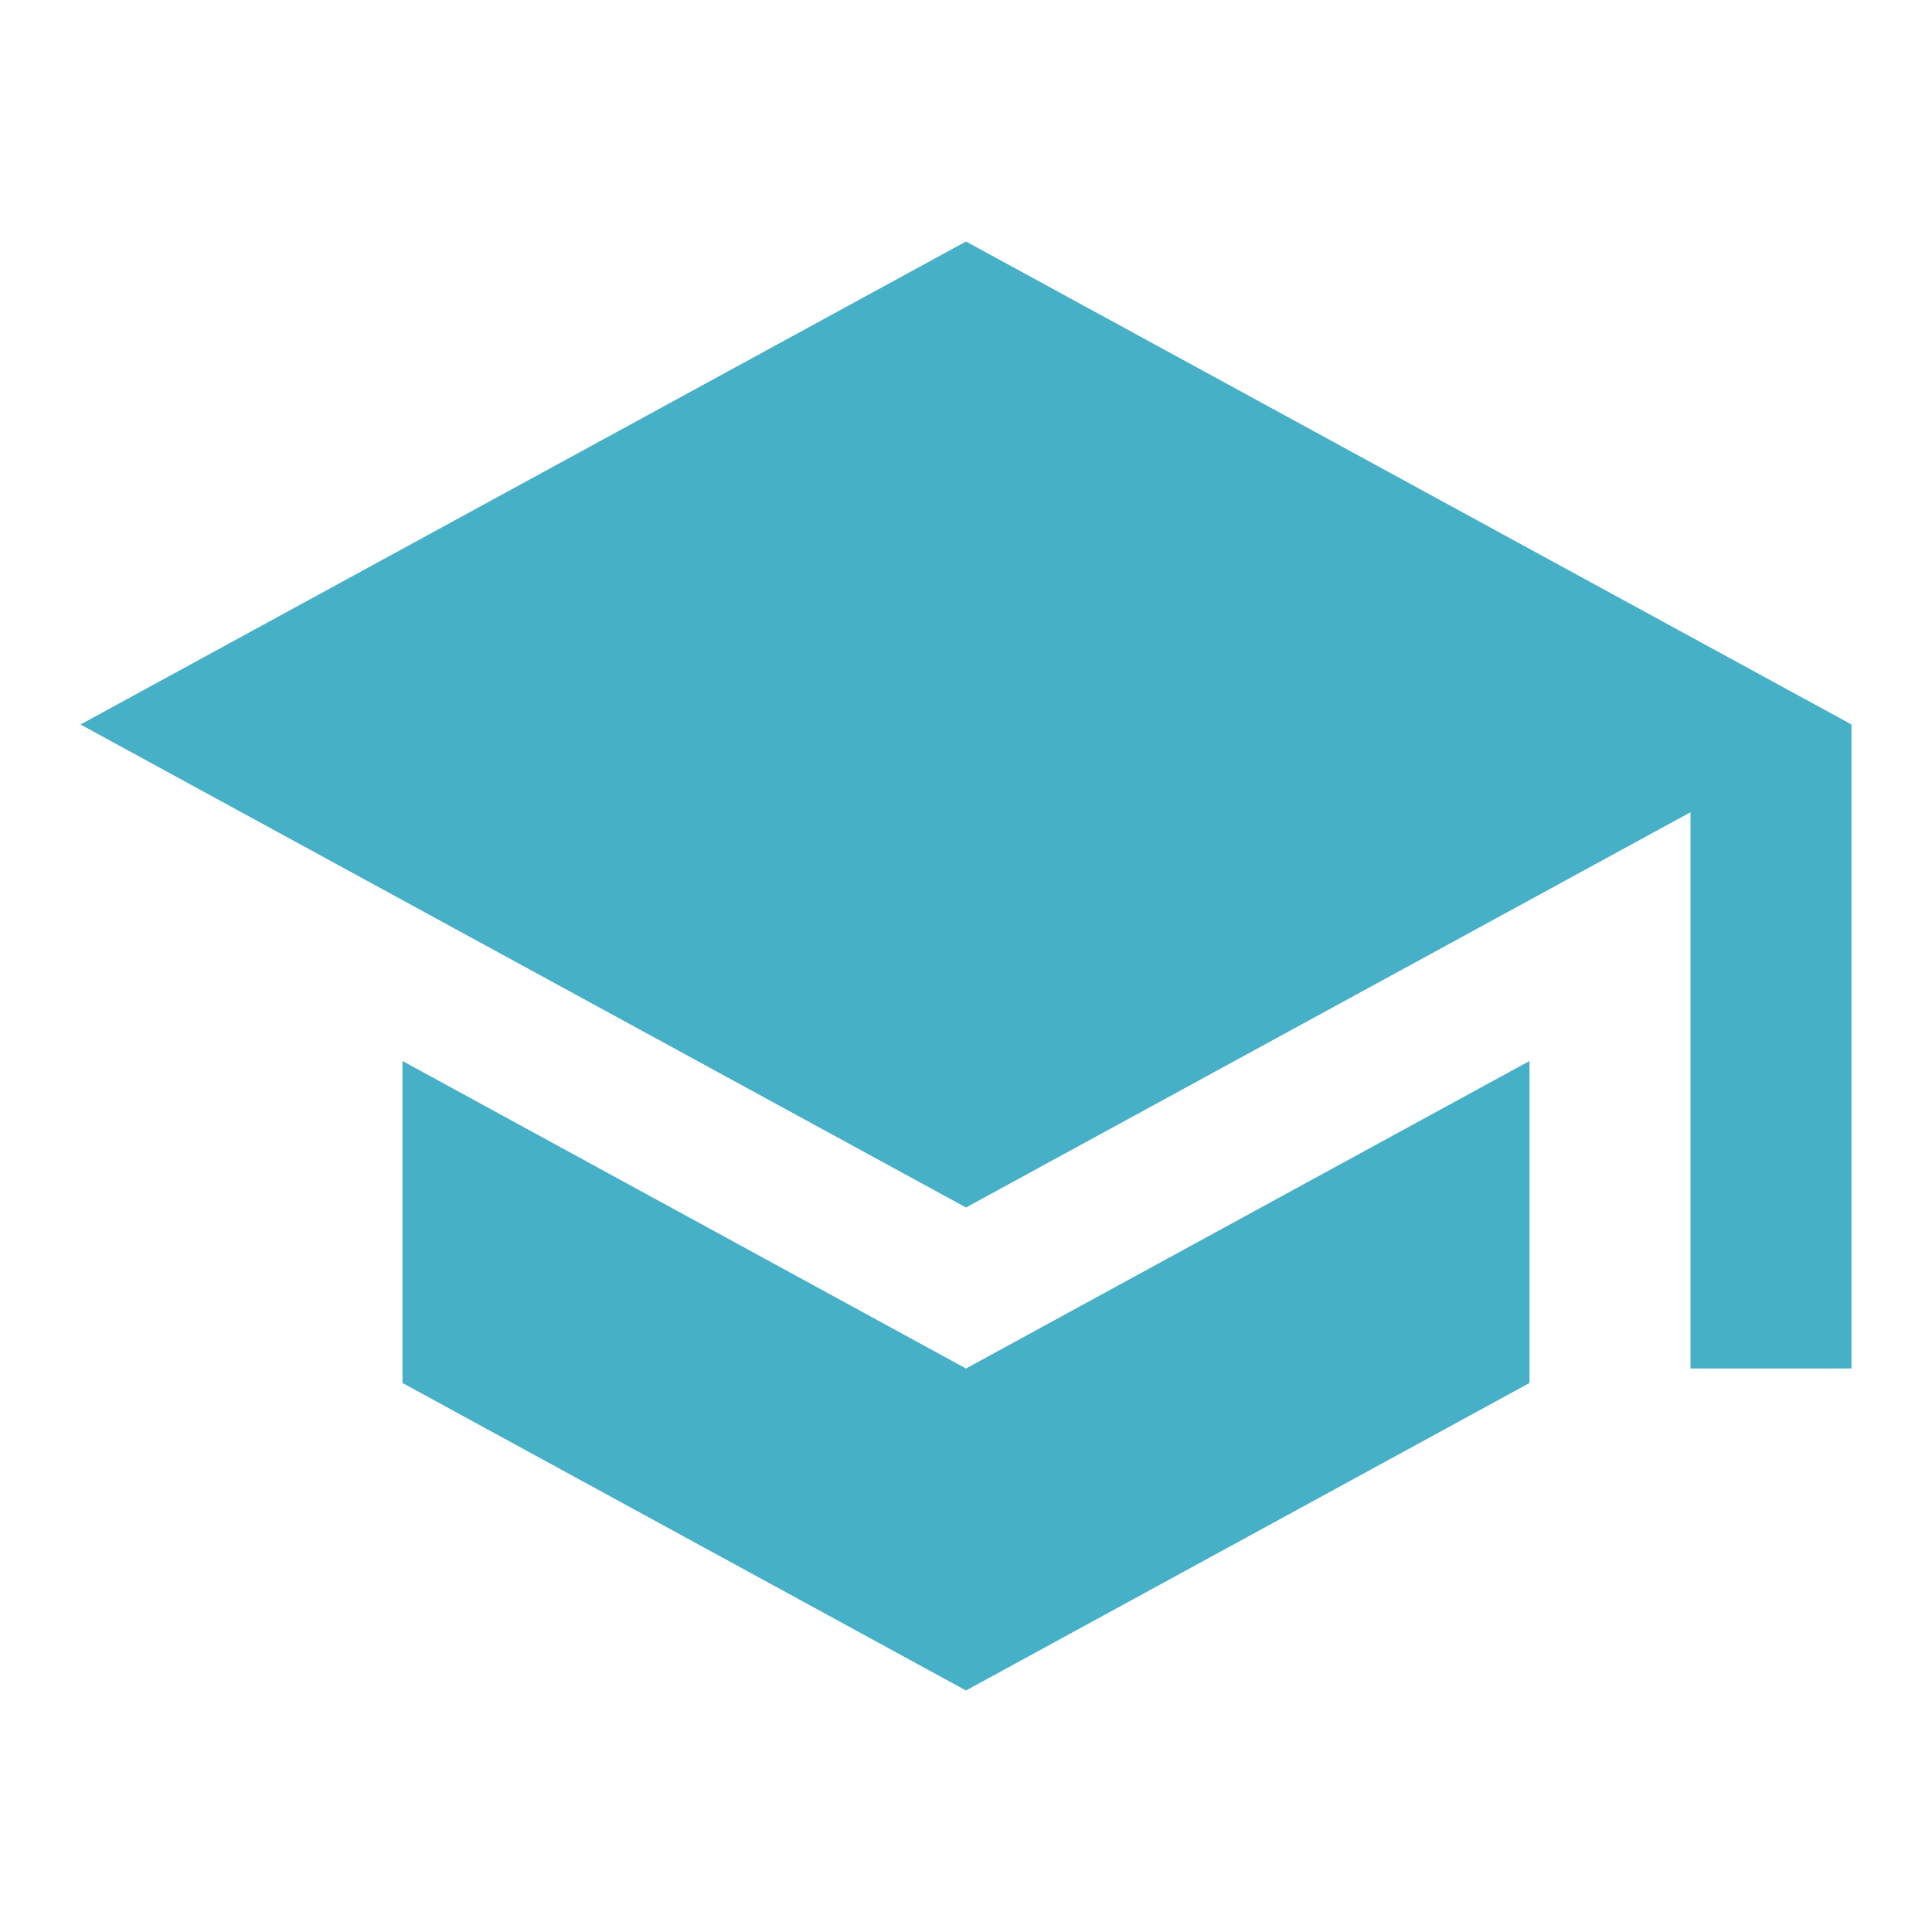
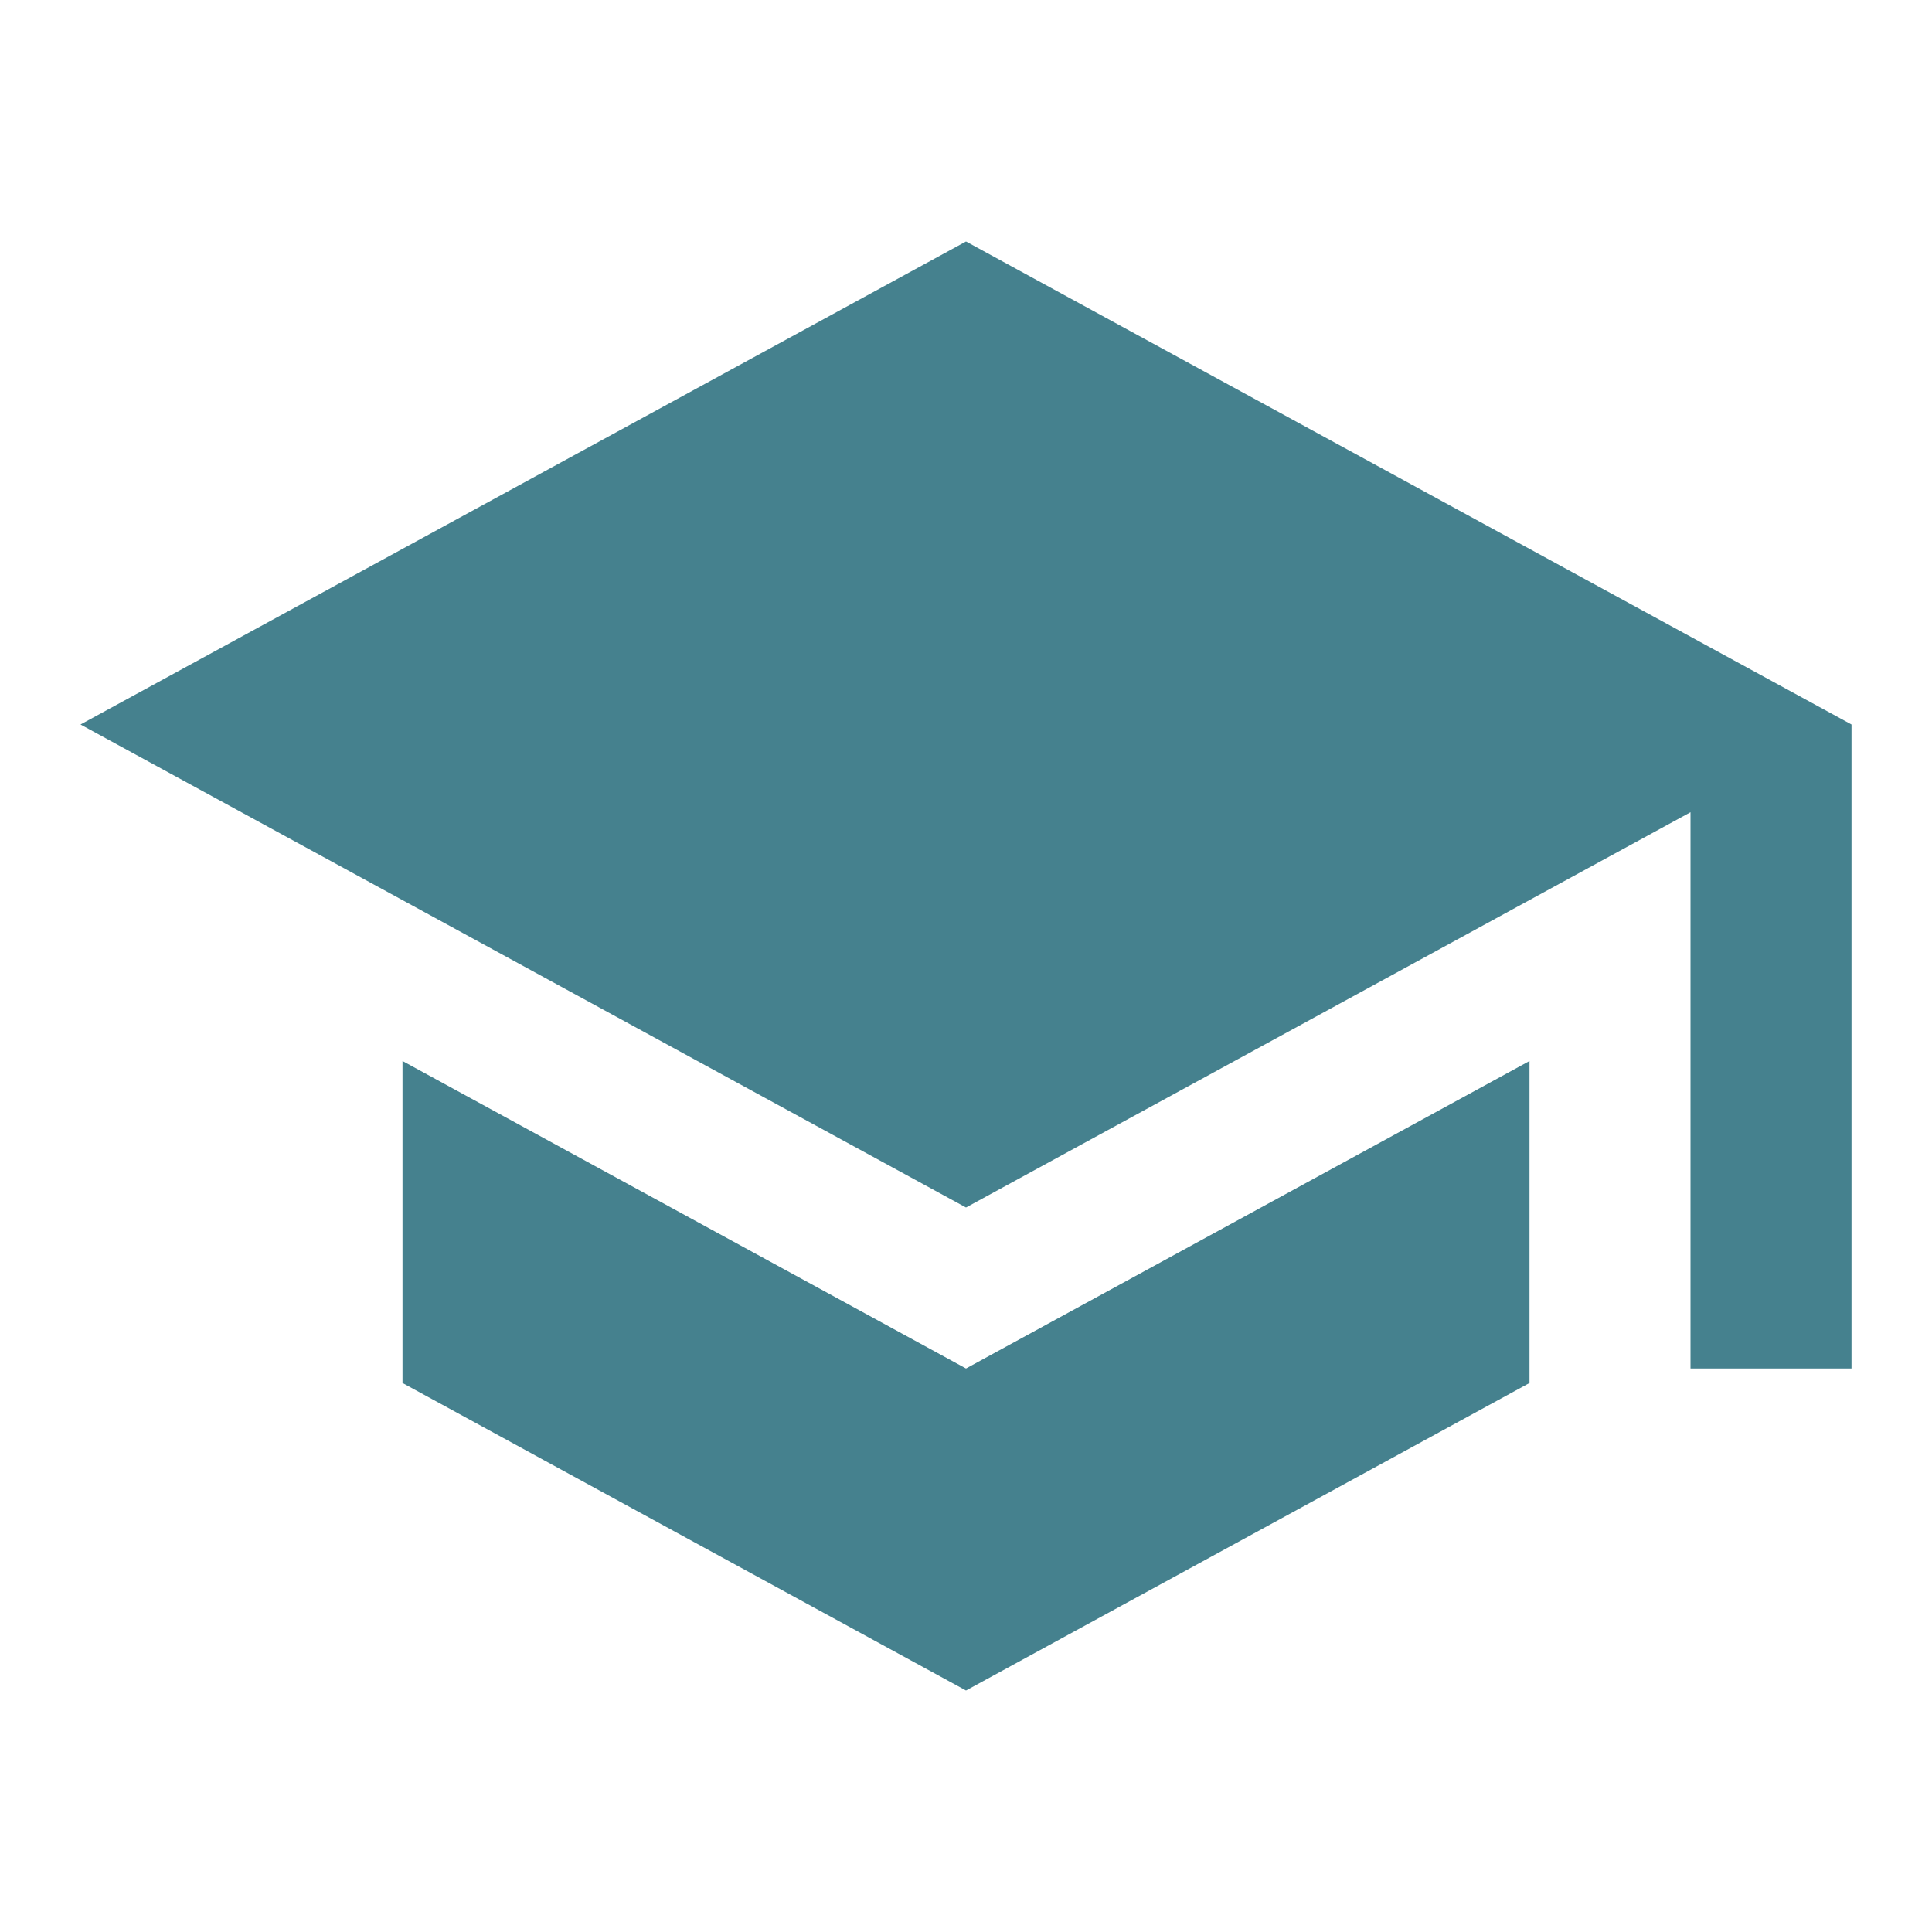
<svg xmlns="http://www.w3.org/2000/svg" fill="#000000" height="24" viewBox="0 0 24 24" width="24" id="svg2" version="1.1">
  <defs id="defs10" />
  <path d="M0 0h24v24H0z" fill="none" id="path4" />
-   <path d="M5 13.18v4L12 21l7-3.82v-4L12 17l-7-3.82zM12 3L1 9l11 6 9-4.91V17h2V9L12 3z" id="path6" style="fill:#46b0c7;fill-opacity:1" />
+   <path d="M5 13.18v4L12 21l7-3.82v-4L12 17l-7-3.82zM12 3L1 9l11 6 9-4.91V17h2V9L12 3z" id="path6" style="fill:#45818e;fill-opacity:1" />
</svg>
